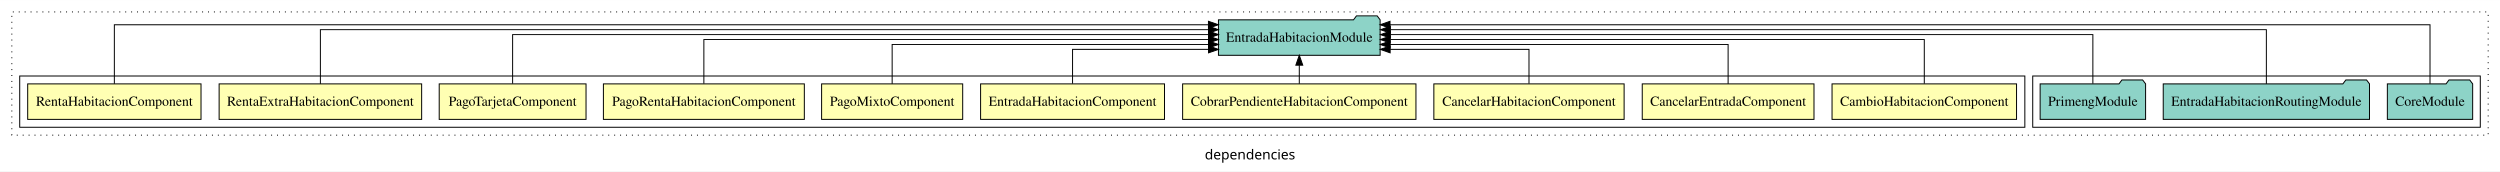
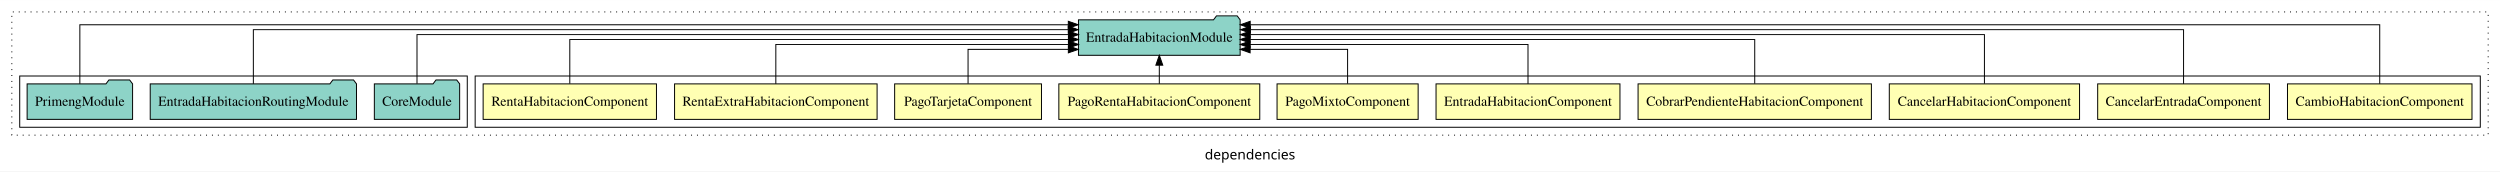
<svg xmlns="http://www.w3.org/2000/svg" width="2536pt" height="174pt" viewBox="0.00 0.00 2536.00 173.80">
  <g id="graph0" class="graph" transform="scale(1 1) rotate(0) translate(4 169.8)">
    <polygon fill="white" stroke="transparent" points="-4,4 -4,-169.8 2532,-169.8 2532,4 -4,4" />
    <text text-anchor="middle" x="1264" y="-8.2" font-family="sans-serif" font-size="14.00">dependencies</text>
    <g id="clust1" class="cluster">
      <polygon fill="none" stroke="black" stroke-dasharray="1,5" points="8,-32.8 8,-157.8 2520,-157.8 2520,-32.8 8,-32.8" />
    </g>
+     <g id="clust2" class="cluster">
+       <polygon fill="none" stroke="black" points="478,-40.8 478,-92.8 2512,-92.8 2512,-40.8 478,-40.8" />
+     </g>
    <g id="clust13" class="cluster">
-       <polygon fill="none" stroke="black" points="2058,-40.8 2058,-92.8 2512,-92.8 2512,-40.8 2058,-40.8" />
-     </g>
-     <g id="clust2" class="cluster">
-       <polygon fill="none" stroke="black" points="16,-40.8 16,-92.8 2050,-92.8 2050,-40.8 16,-40.8" />
+       <polygon fill="none" stroke="black" points="16,-40.8 16,-92.8 470,-92.8 470,-40.8 16,-40.8" />
    </g>
    <g id="node1" class="node">
-       <polygon fill="#ffffb3" stroke="black" points="2041.58,-84.8 1854.42,-84.8 1854.42,-48.8 2041.58,-48.8 2041.58,-84.8" />
-       <text text-anchor="middle" x="1948" y="-62.6" font-family="Times,serif" font-size="14.00">CambioHabitacionComponent</text>
+       <polygon fill="#ffffb3" stroke="black" points="2503.58,-84.8 2316.42,-84.8 2316.42,-48.8 2503.58,-48.8 2503.58,-84.8" />
+       <text text-anchor="middle" x="2410" y="-62.6" font-family="Times,serif" font-size="14.00">CambioHabitacionComponent</text>
    </g>
    <g id="node11" class="node">
-       <polygon fill="#8dd3c7" stroke="black" points="1396,-149.8 1393,-153.8 1372,-153.8 1369,-149.8 1232,-149.8 1232,-113.8 1396,-113.8 1396,-149.8" />
-       <text text-anchor="middle" x="1314" y="-127.6" font-family="Times,serif" font-size="14.00">EntradaHabitacionModule</text>
+       <polygon fill="#8dd3c7" stroke="black" points="1254,-149.8 1251,-153.8 1230,-153.8 1227,-149.8 1090,-149.8 1090,-113.8 1254,-113.8 1254,-149.8" />
+       <text text-anchor="middle" x="1172" y="-127.6" font-family="Times,serif" font-size="14.00">EntradaHabitacionModule</text>
    </g>
    <g id="edge1" class="edge">
-       <path fill="none" stroke="black" d="M1948,-85.02C1948,-103.63 1948,-129.8 1948,-129.8 1948,-129.8 1406.23,-129.8 1406.23,-129.8" />
-       <polygon fill="black" stroke="black" points="1406.23,-126.3 1396.23,-129.8 1406.23,-133.3 1406.23,-126.3" />
+       <path fill="none" stroke="black" d="M2410,-84.89C2410,-107.93 2410,-144.8 2410,-144.8 2410,-144.8 1264.19,-144.8 1264.19,-144.8" />
+       <polygon fill="black" stroke="black" points="1264.19,-141.3 1254.19,-144.8 1264.19,-148.3 1264.19,-141.3" />
    </g>
    <g id="node2" class="node">
-       <polygon fill="#ffffb3" stroke="black" points="1836.11,-84.8 1661.89,-84.8 1661.89,-48.8 1836.11,-48.8 1836.11,-84.8" />
-       <text text-anchor="middle" x="1749" y="-62.6" font-family="Times,serif" font-size="14.00">CancelarEntradaComponent</text>
+       <polygon fill="#ffffb3" stroke="black" points="2298.11,-84.8 2123.89,-84.8 2123.89,-48.8 2298.11,-48.8 2298.11,-84.8" />
+       <text text-anchor="middle" x="2211" y="-62.6" font-family="Times,serif" font-size="14.00">CancelarEntradaComponent</text>
    </g>
    <g id="edge2" class="edge">
-       <path fill="none" stroke="black" d="M1749,-84.83C1749,-101.86 1749,-124.8 1749,-124.8 1749,-124.8 1406.08,-124.8 1406.08,-124.8" />
-       <polygon fill="black" stroke="black" points="1406.08,-121.3 1396.08,-124.8 1406.08,-128.3 1406.08,-121.3" />
+       <path fill="none" stroke="black" d="M2211,-84.84C2211,-106.46 2211,-139.8 2211,-139.8 2211,-139.8 1264.4,-139.8 1264.4,-139.8" />
+       <polygon fill="black" stroke="black" points="1264.4,-136.3 1254.4,-139.8 1264.4,-143.3 1264.4,-136.3" />
    </g>
    <g id="node3" class="node">
-       <polygon fill="#ffffb3" stroke="black" points="1643.5,-84.8 1450.5,-84.8 1450.5,-48.8 1643.5,-48.8 1643.5,-84.8" />
-       <text text-anchor="middle" x="1547" y="-62.6" font-family="Times,serif" font-size="14.00">CancelarHabitacionComponent</text>
+       <polygon fill="#ffffb3" stroke="black" points="2105.5,-84.8 1912.5,-84.8 1912.5,-48.8 2105.5,-48.8 2105.5,-84.8" />
+       <text text-anchor="middle" x="2009" y="-62.6" font-family="Times,serif" font-size="14.00">CancelarHabitacionComponent</text>
    </g>
    <g id="edge3" class="edge">
-       <path fill="none" stroke="black" d="M1547,-85.04C1547,-100.37 1547,-119.8 1547,-119.8 1547,-119.8 1406.15,-119.8 1406.15,-119.8" />
-       <polygon fill="black" stroke="black" points="1406.15,-116.3 1396.15,-119.8 1406.15,-123.3 1406.15,-116.3" />
+       <path fill="none" stroke="black" d="M2009,-85.02C2009,-105.17 2009,-134.8 2009,-134.8 2009,-134.8 1264.16,-134.8 1264.16,-134.8" />
+       <polygon fill="black" stroke="black" points="1264.16,-131.3 1254.16,-134.8 1264.16,-138.3 1264.16,-131.3" />
    </g>
    <g id="node4" class="node">
-       <polygon fill="#ffffb3" stroke="black" points="1432.34,-84.8 1195.66,-84.8 1195.66,-48.8 1432.34,-48.8 1432.34,-84.8" />
-       <text text-anchor="middle" x="1314" y="-62.6" font-family="Times,serif" font-size="14.00">CobrarPendienteHabitacionComponent</text>
+       <polygon fill="#ffffb3" stroke="black" points="1894.34,-84.8 1657.66,-84.8 1657.66,-48.8 1894.34,-48.8 1894.34,-84.8" />
+       <text text-anchor="middle" x="1776" y="-62.6" font-family="Times,serif" font-size="14.00">CobrarPendienteHabitacionComponent</text>
    </g>
    <g id="edge4" class="edge">
-       <path fill="none" stroke="black" d="M1314,-84.91C1314,-84.91 1314,-103.79 1314,-103.79" />
-       <polygon fill="black" stroke="black" points="1310.5,-103.79 1314,-113.79 1317.5,-103.79 1310.5,-103.79" />
+       <path fill="none" stroke="black" d="M1776,-85.02C1776,-103.63 1776,-129.8 1776,-129.8 1776,-129.8 1264.09,-129.8 1264.09,-129.8" />
+       <polygon fill="black" stroke="black" points="1264.09,-126.3 1254.09,-129.8 1264.09,-133.3 1264.09,-126.3" />
    </g>
    <g id="node5" class="node">
-       <polygon fill="#ffffb3" stroke="black" points="1177.28,-84.8 990.72,-84.8 990.72,-48.8 1177.28,-48.8 1177.28,-84.8" />
-       <text text-anchor="middle" x="1084" y="-62.6" font-family="Times,serif" font-size="14.00">EntradaHabitacionComponent</text>
+       <polygon fill="#ffffb3" stroke="black" points="1639.28,-84.8 1452.72,-84.8 1452.72,-48.8 1639.28,-48.8 1639.28,-84.8" />
+       <text text-anchor="middle" x="1546" y="-62.6" font-family="Times,serif" font-size="14.00">EntradaHabitacionComponent</text>
    </g>
    <g id="edge5" class="edge">
-       <path fill="none" stroke="black" d="M1084,-85.04C1084,-100.37 1084,-119.8 1084,-119.8 1084,-119.8 1221.94,-119.8 1221.94,-119.8" />
-       <polygon fill="black" stroke="black" points="1221.94,-123.3 1231.94,-119.8 1221.94,-116.3 1221.94,-123.3" />
+       <path fill="none" stroke="black" d="M1546,-84.83C1546,-101.86 1546,-124.8 1546,-124.8 1546,-124.8 1264.08,-124.8 1264.08,-124.8" />
+       <polygon fill="black" stroke="black" points="1264.08,-121.3 1254.08,-124.8 1264.08,-128.3 1264.08,-121.3" />
    </g>
    <g id="node6" class="node">
-       <polygon fill="#ffffb3" stroke="black" points="972.56,-84.8 829.44,-84.8 829.44,-48.8 972.56,-48.8 972.56,-84.8" />
-       <text text-anchor="middle" x="901" y="-62.6" font-family="Times,serif" font-size="14.00">PagoMixtoComponent</text>
+       <polygon fill="#ffffb3" stroke="black" points="1434.56,-84.8 1291.44,-84.8 1291.44,-48.8 1434.56,-48.8 1434.56,-84.8" />
+       <text text-anchor="middle" x="1363" y="-62.6" font-family="Times,serif" font-size="14.00">PagoMixtoComponent</text>
    </g>
    <g id="edge6" class="edge">
-       <path fill="none" stroke="black" d="M901,-84.83C901,-101.86 901,-124.8 901,-124.8 901,-124.8 1221.91,-124.8 1221.91,-124.8" />
-       <polygon fill="black" stroke="black" points="1221.91,-128.3 1231.91,-124.8 1221.91,-121.3 1221.91,-128.3" />
+       <path fill="none" stroke="black" d="M1363,-85.04C1363,-100.37 1363,-119.8 1363,-119.8 1363,-119.8 1264.11,-119.8 1264.11,-119.8" />
+       <polygon fill="black" stroke="black" points="1264.11,-116.3 1254.11,-119.8 1264.11,-123.3 1264.11,-116.3" />
    </g>
    <g id="node7" class="node">
-       <polygon fill="#ffffb3" stroke="black" points="811.91,-84.8 608.09,-84.8 608.09,-48.8 811.91,-48.8 811.91,-84.8" />
-       <text text-anchor="middle" x="710" y="-62.6" font-family="Times,serif" font-size="14.00">PagoRentaHabitacionComponent</text>
+       <polygon fill="#ffffb3" stroke="black" points="1273.91,-84.8 1070.09,-84.8 1070.09,-48.8 1273.91,-48.8 1273.91,-84.8" />
+       <text text-anchor="middle" x="1172" y="-62.6" font-family="Times,serif" font-size="14.00">PagoRentaHabitacionComponent</text>
    </g>
    <g id="edge7" class="edge">
-       <path fill="none" stroke="black" d="M710,-85.02C710,-103.63 710,-129.8 710,-129.8 710,-129.8 1221.91,-129.8 1221.91,-129.8" />
-       <polygon fill="black" stroke="black" points="1221.91,-133.3 1231.91,-129.8 1221.91,-126.3 1221.91,-133.3" />
+       <path fill="none" stroke="black" d="M1172,-84.91C1172,-84.91 1172,-103.79 1172,-103.79" />
+       <polygon fill="black" stroke="black" points="1168.5,-103.79 1172,-113.79 1175.5,-103.79 1168.5,-103.79" />
    </g>
    <g id="node8" class="node">
-       <polygon fill="#ffffb3" stroke="black" points="590.47,-84.8 441.53,-84.8 441.53,-48.8 590.47,-48.8 590.47,-84.8" />
-       <text text-anchor="middle" x="516" y="-62.6" font-family="Times,serif" font-size="14.00">PagoTarjetaComponent</text>
+       <polygon fill="#ffffb3" stroke="black" points="1052.47,-84.8 903.53,-84.8 903.53,-48.8 1052.47,-48.8 1052.47,-84.8" />
+       <text text-anchor="middle" x="978" y="-62.6" font-family="Times,serif" font-size="14.00">PagoTarjetaComponent</text>
    </g>
    <g id="edge8" class="edge">
-       <path fill="none" stroke="black" d="M516,-85.02C516,-105.17 516,-134.8 516,-134.8 516,-134.8 1221.98,-134.8 1221.98,-134.8" />
-       <polygon fill="black" stroke="black" points="1221.98,-138.3 1231.98,-134.8 1221.98,-131.3 1221.98,-138.3" />
+       <path fill="none" stroke="black" d="M978,-85.04C978,-100.37 978,-119.8 978,-119.8 978,-119.8 1079.73,-119.8 1079.73,-119.8" />
+       <polygon fill="black" stroke="black" points="1079.73,-123.3 1089.73,-119.8 1079.73,-116.3 1079.73,-123.3" />
    </g>
    <g id="node9" class="node">
-       <polygon fill="#ffffb3" stroke="black" points="423.72,-84.8 218.28,-84.8 218.28,-48.8 423.72,-48.8 423.72,-84.8" />
-       <text text-anchor="middle" x="321" y="-62.6" font-family="Times,serif" font-size="14.00">RentaExtraHabitacionComponent</text>
+       <polygon fill="#ffffb3" stroke="black" points="885.72,-84.8 680.28,-84.8 680.28,-48.8 885.72,-48.8 885.72,-84.8" />
+       <text text-anchor="middle" x="783" y="-62.6" font-family="Times,serif" font-size="14.00">RentaExtraHabitacionComponent</text>
    </g>
    <g id="edge9" class="edge">
-       <path fill="none" stroke="black" d="M321,-84.84C321,-106.46 321,-139.8 321,-139.8 321,-139.8 1221.89,-139.8 1221.89,-139.8" />
-       <polygon fill="black" stroke="black" points="1221.89,-143.3 1231.89,-139.8 1221.89,-136.3 1221.89,-143.3" />
+       <path fill="none" stroke="black" d="M783,-84.83C783,-101.86 783,-124.8 783,-124.8 783,-124.8 1079.98,-124.8 1079.98,-124.8" />
+       <polygon fill="black" stroke="black" points="1079.98,-128.3 1089.98,-124.8 1079.98,-121.3 1079.98,-128.3" />
    </g>
    <g id="node10" class="node">
-       <polygon fill="#ffffb3" stroke="black" points="199.91,-84.8 24.09,-84.8 24.09,-48.8 199.91,-48.8 199.91,-84.8" />
-       <text text-anchor="middle" x="112" y="-62.6" font-family="Times,serif" font-size="14.00">RentaHabitacionComponent</text>
+       <polygon fill="#ffffb3" stroke="black" points="661.91,-84.8 486.09,-84.8 486.09,-48.8 661.91,-48.8 661.91,-84.8" />
+       <text text-anchor="middle" x="574" y="-62.6" font-family="Times,serif" font-size="14.00">RentaHabitacionComponent</text>
    </g>
    <g id="edge10" class="edge">
-       <path fill="none" stroke="black" d="M112,-84.89C112,-107.93 112,-144.8 112,-144.8 112,-144.8 1221.85,-144.8 1221.85,-144.8" />
-       <polygon fill="black" stroke="black" points="1221.85,-148.3 1231.85,-144.8 1221.85,-141.3 1221.85,-148.3" />
+       <path fill="none" stroke="black" d="M574,-85.02C574,-103.63 574,-129.8 574,-129.8 574,-129.8 1079.79,-129.8 1079.79,-129.8" />
+       <polygon fill="black" stroke="black" points="1079.79,-133.3 1089.79,-129.8 1079.79,-126.3 1079.79,-133.3" />
    </g>
    <g id="node12" class="node">
-       <polygon fill="#8dd3c7" stroke="black" points="2504.27,-84.8 2501.27,-88.8 2480.27,-88.8 2477.27,-84.8 2417.73,-84.8 2417.73,-48.8 2504.27,-48.8 2504.27,-84.8" />
-       <text text-anchor="middle" x="2461" y="-62.6" font-family="Times,serif" font-size="14.00">CoreModule</text>
+       <polygon fill="#8dd3c7" stroke="black" points="462.27,-84.8 459.27,-88.8 438.27,-88.8 435.27,-84.8 375.73,-84.8 375.73,-48.8 462.27,-48.8 462.27,-84.8" />
+       <text text-anchor="middle" x="419" y="-62.6" font-family="Times,serif" font-size="14.00">CoreModule</text>
    </g>
    <g id="edge11" class="edge">
-       <path fill="none" stroke="black" d="M2461,-84.89C2461,-107.93 2461,-144.8 2461,-144.8 2461,-144.8 1406.03,-144.8 1406.03,-144.8" />
-       <polygon fill="black" stroke="black" points="1406.03,-141.3 1396.03,-144.8 1406.03,-148.3 1406.03,-141.3" />
+       <path fill="none" stroke="black" d="M419,-85.02C419,-105.17 419,-134.8 419,-134.8 419,-134.8 1079.98,-134.8 1079.98,-134.8" />
+       <polygon fill="black" stroke="black" points="1079.98,-138.3 1089.98,-134.8 1079.98,-131.3 1079.98,-138.3" />
    </g>
    <g id="node13" class="node">
-       <polygon fill="#8dd3c7" stroke="black" points="2399.62,-84.8 2396.62,-88.8 2375.62,-88.8 2372.62,-84.8 2190.38,-84.8 2190.38,-48.8 2399.62,-48.8 2399.62,-84.8" />
-       <text text-anchor="middle" x="2295" y="-62.6" font-family="Times,serif" font-size="14.00">EntradaHabitacionRoutingModule</text>
+       <polygon fill="#8dd3c7" stroke="black" points="357.62,-84.8 354.62,-88.8 333.62,-88.8 330.62,-84.8 148.38,-84.8 148.38,-48.8 357.62,-48.8 357.62,-84.8" />
+       <text text-anchor="middle" x="253" y="-62.6" font-family="Times,serif" font-size="14.00">EntradaHabitacionRoutingModule</text>
    </g>
    <g id="edge12" class="edge">
-       <path fill="none" stroke="black" d="M2295,-84.84C2295,-106.46 2295,-139.8 2295,-139.8 2295,-139.8 1406.37,-139.8 1406.37,-139.8" />
-       <polygon fill="black" stroke="black" points="1406.37,-136.3 1396.37,-139.8 1406.37,-143.3 1406.37,-136.3" />
+       <path fill="none" stroke="black" d="M253,-84.84C253,-106.46 253,-139.8 253,-139.8 253,-139.8 1079.64,-139.8 1079.64,-139.8" />
+       <polygon fill="black" stroke="black" points="1079.64,-143.3 1089.64,-139.8 1079.64,-136.3 1079.64,-143.3" />
    </g>
    <g id="node14" class="node">
-       <polygon fill="#8dd3c7" stroke="black" points="2172.49,-84.8 2169.49,-88.8 2148.49,-88.8 2145.49,-84.8 2065.51,-84.8 2065.51,-48.8 2172.49,-48.8 2172.49,-84.8" />
-       <text text-anchor="middle" x="2119" y="-62.6" font-family="Times,serif" font-size="14.00">PrimengModule</text>
+       <polygon fill="#8dd3c7" stroke="black" points="130.49,-84.8 127.49,-88.8 106.49,-88.8 103.49,-84.8 23.51,-84.8 23.51,-48.8 130.49,-48.8 130.49,-84.8" />
+       <text text-anchor="middle" x="77" y="-62.6" font-family="Times,serif" font-size="14.00">PrimengModule</text>
    </g>
    <g id="edge13" class="edge">
-       <path fill="none" stroke="black" d="M2119,-85.02C2119,-105.17 2119,-134.8 2119,-134.8 2119,-134.8 1406.37,-134.8 1406.37,-134.8" />
-       <polygon fill="black" stroke="black" points="1406.37,-131.3 1396.37,-134.8 1406.37,-138.3 1406.37,-131.3" />
+       <path fill="none" stroke="black" d="M77,-84.89C77,-107.93 77,-144.8 77,-144.8 77,-144.8 1079.7,-144.8 1079.7,-144.8" />
+       <polygon fill="black" stroke="black" points="1079.7,-148.3 1089.7,-144.8 1079.7,-141.3 1079.7,-148.3" />
    </g>
  </g>
</svg>
